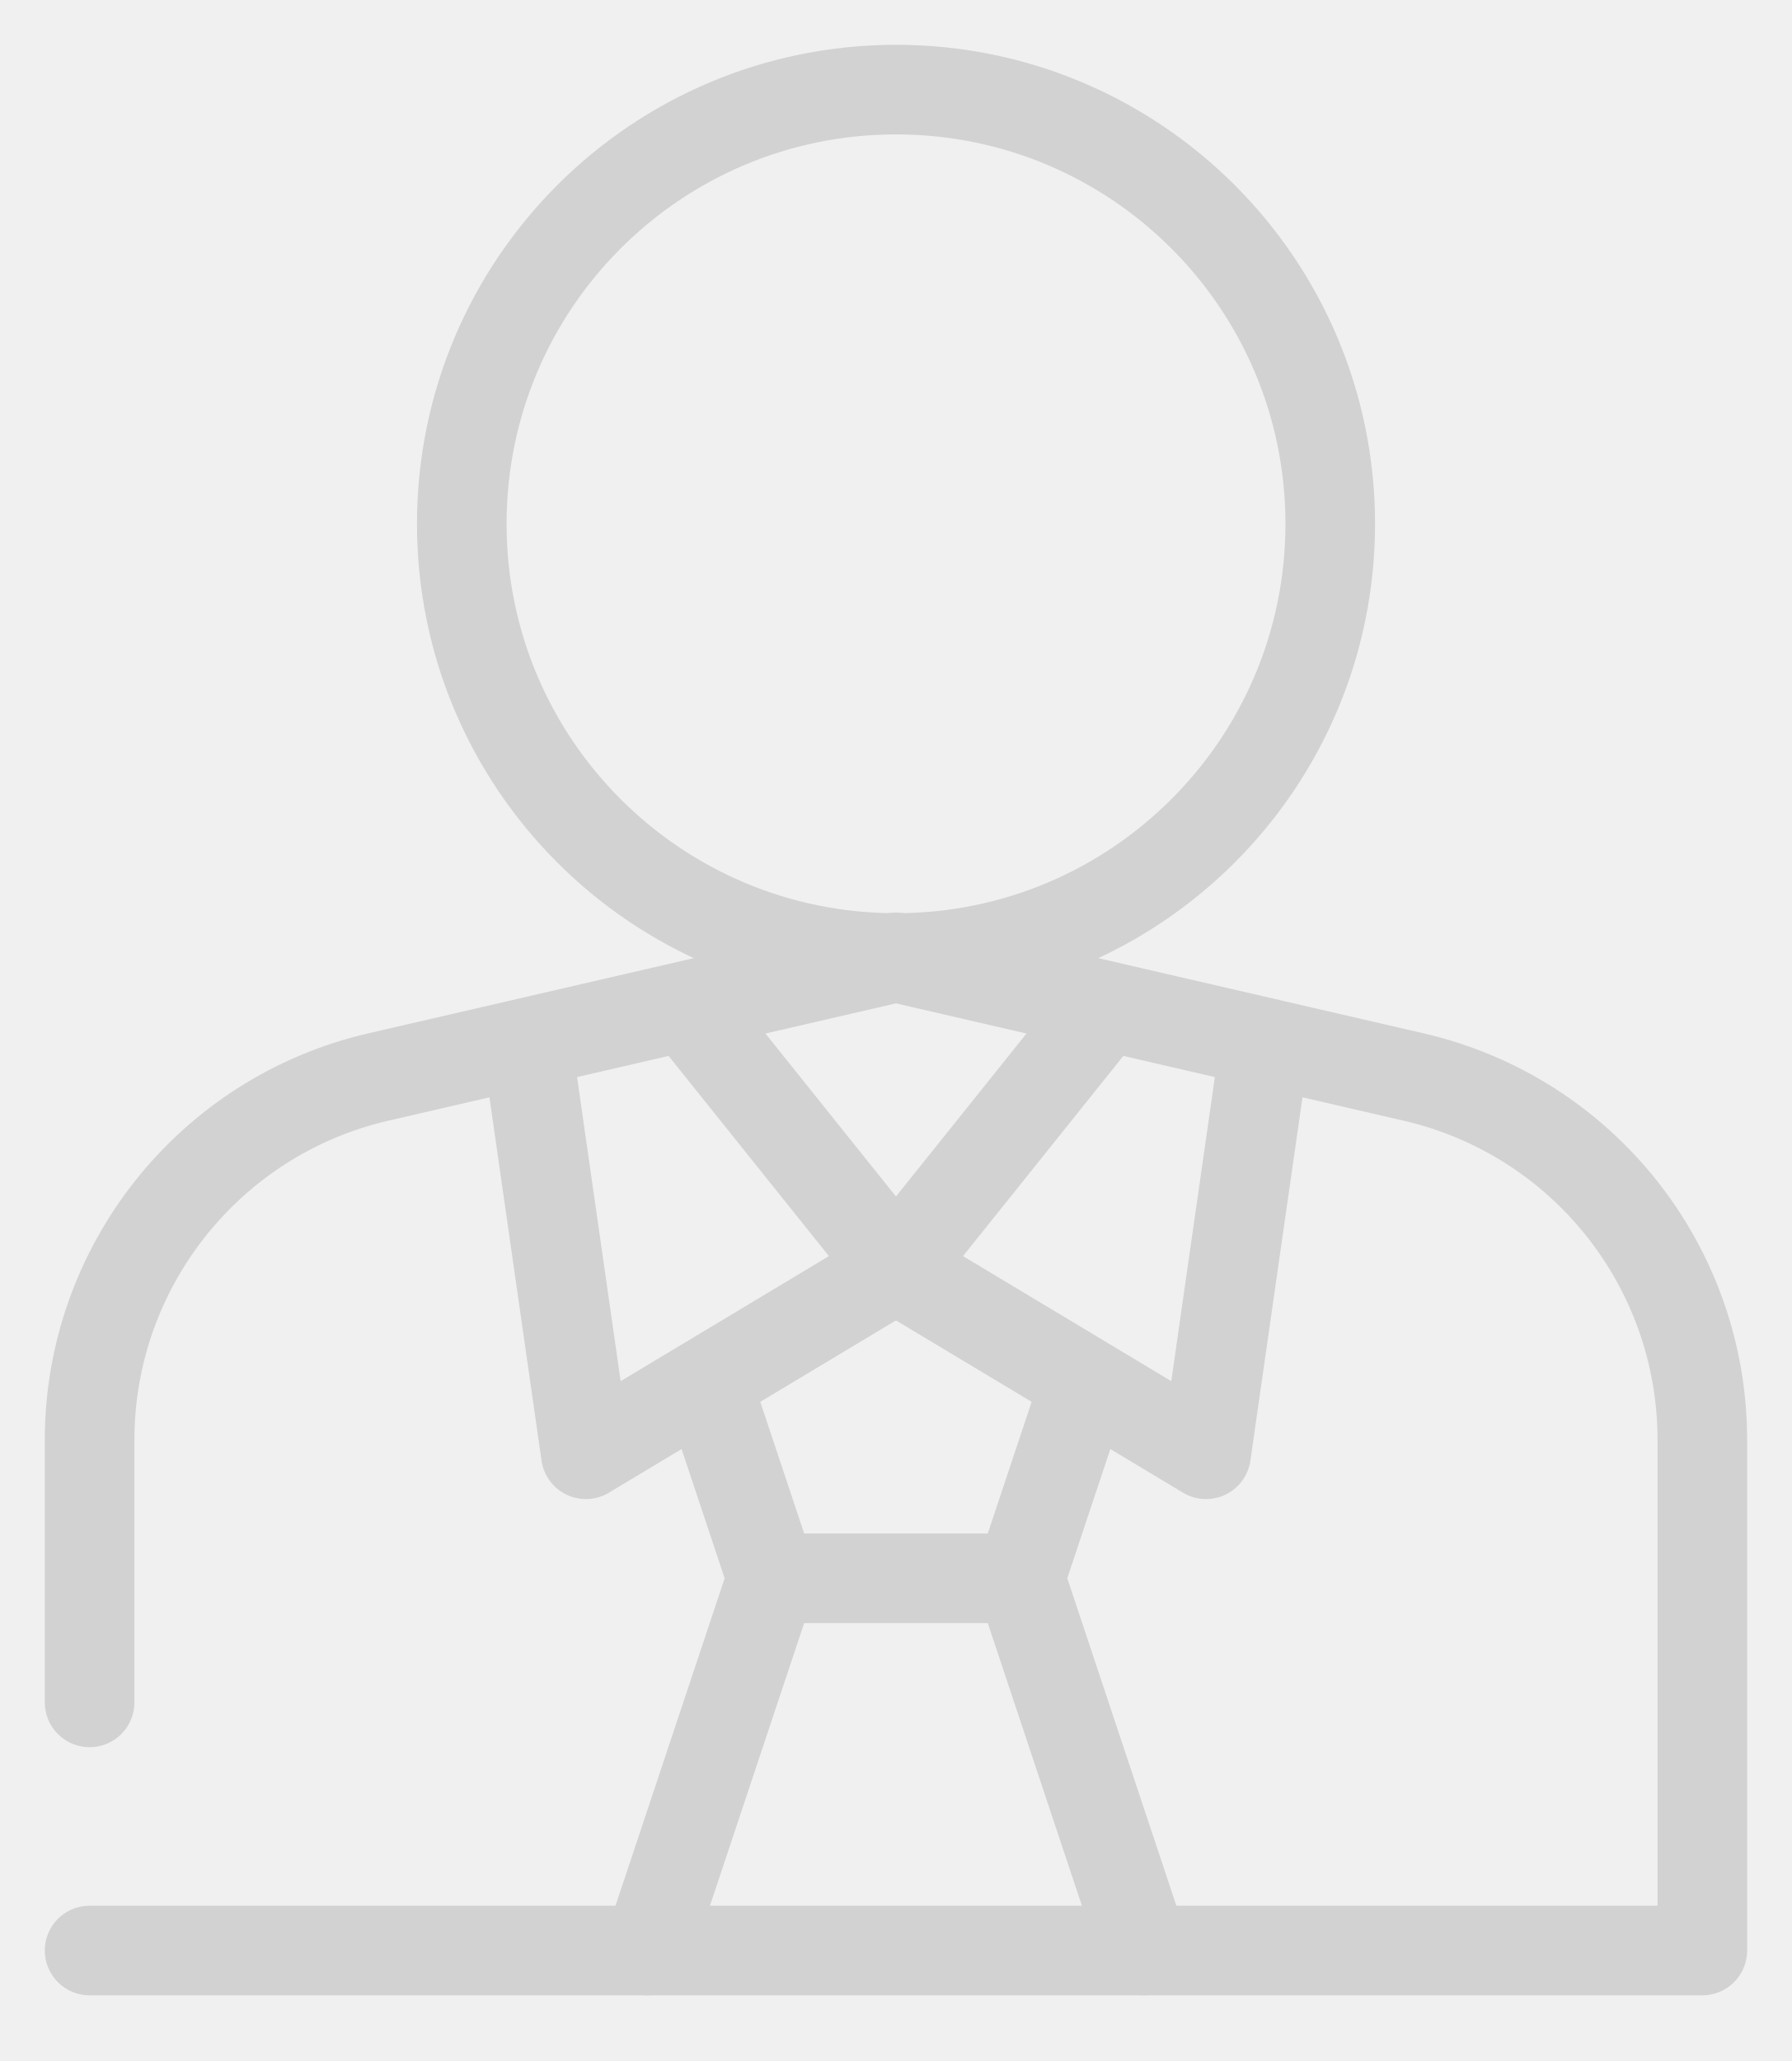
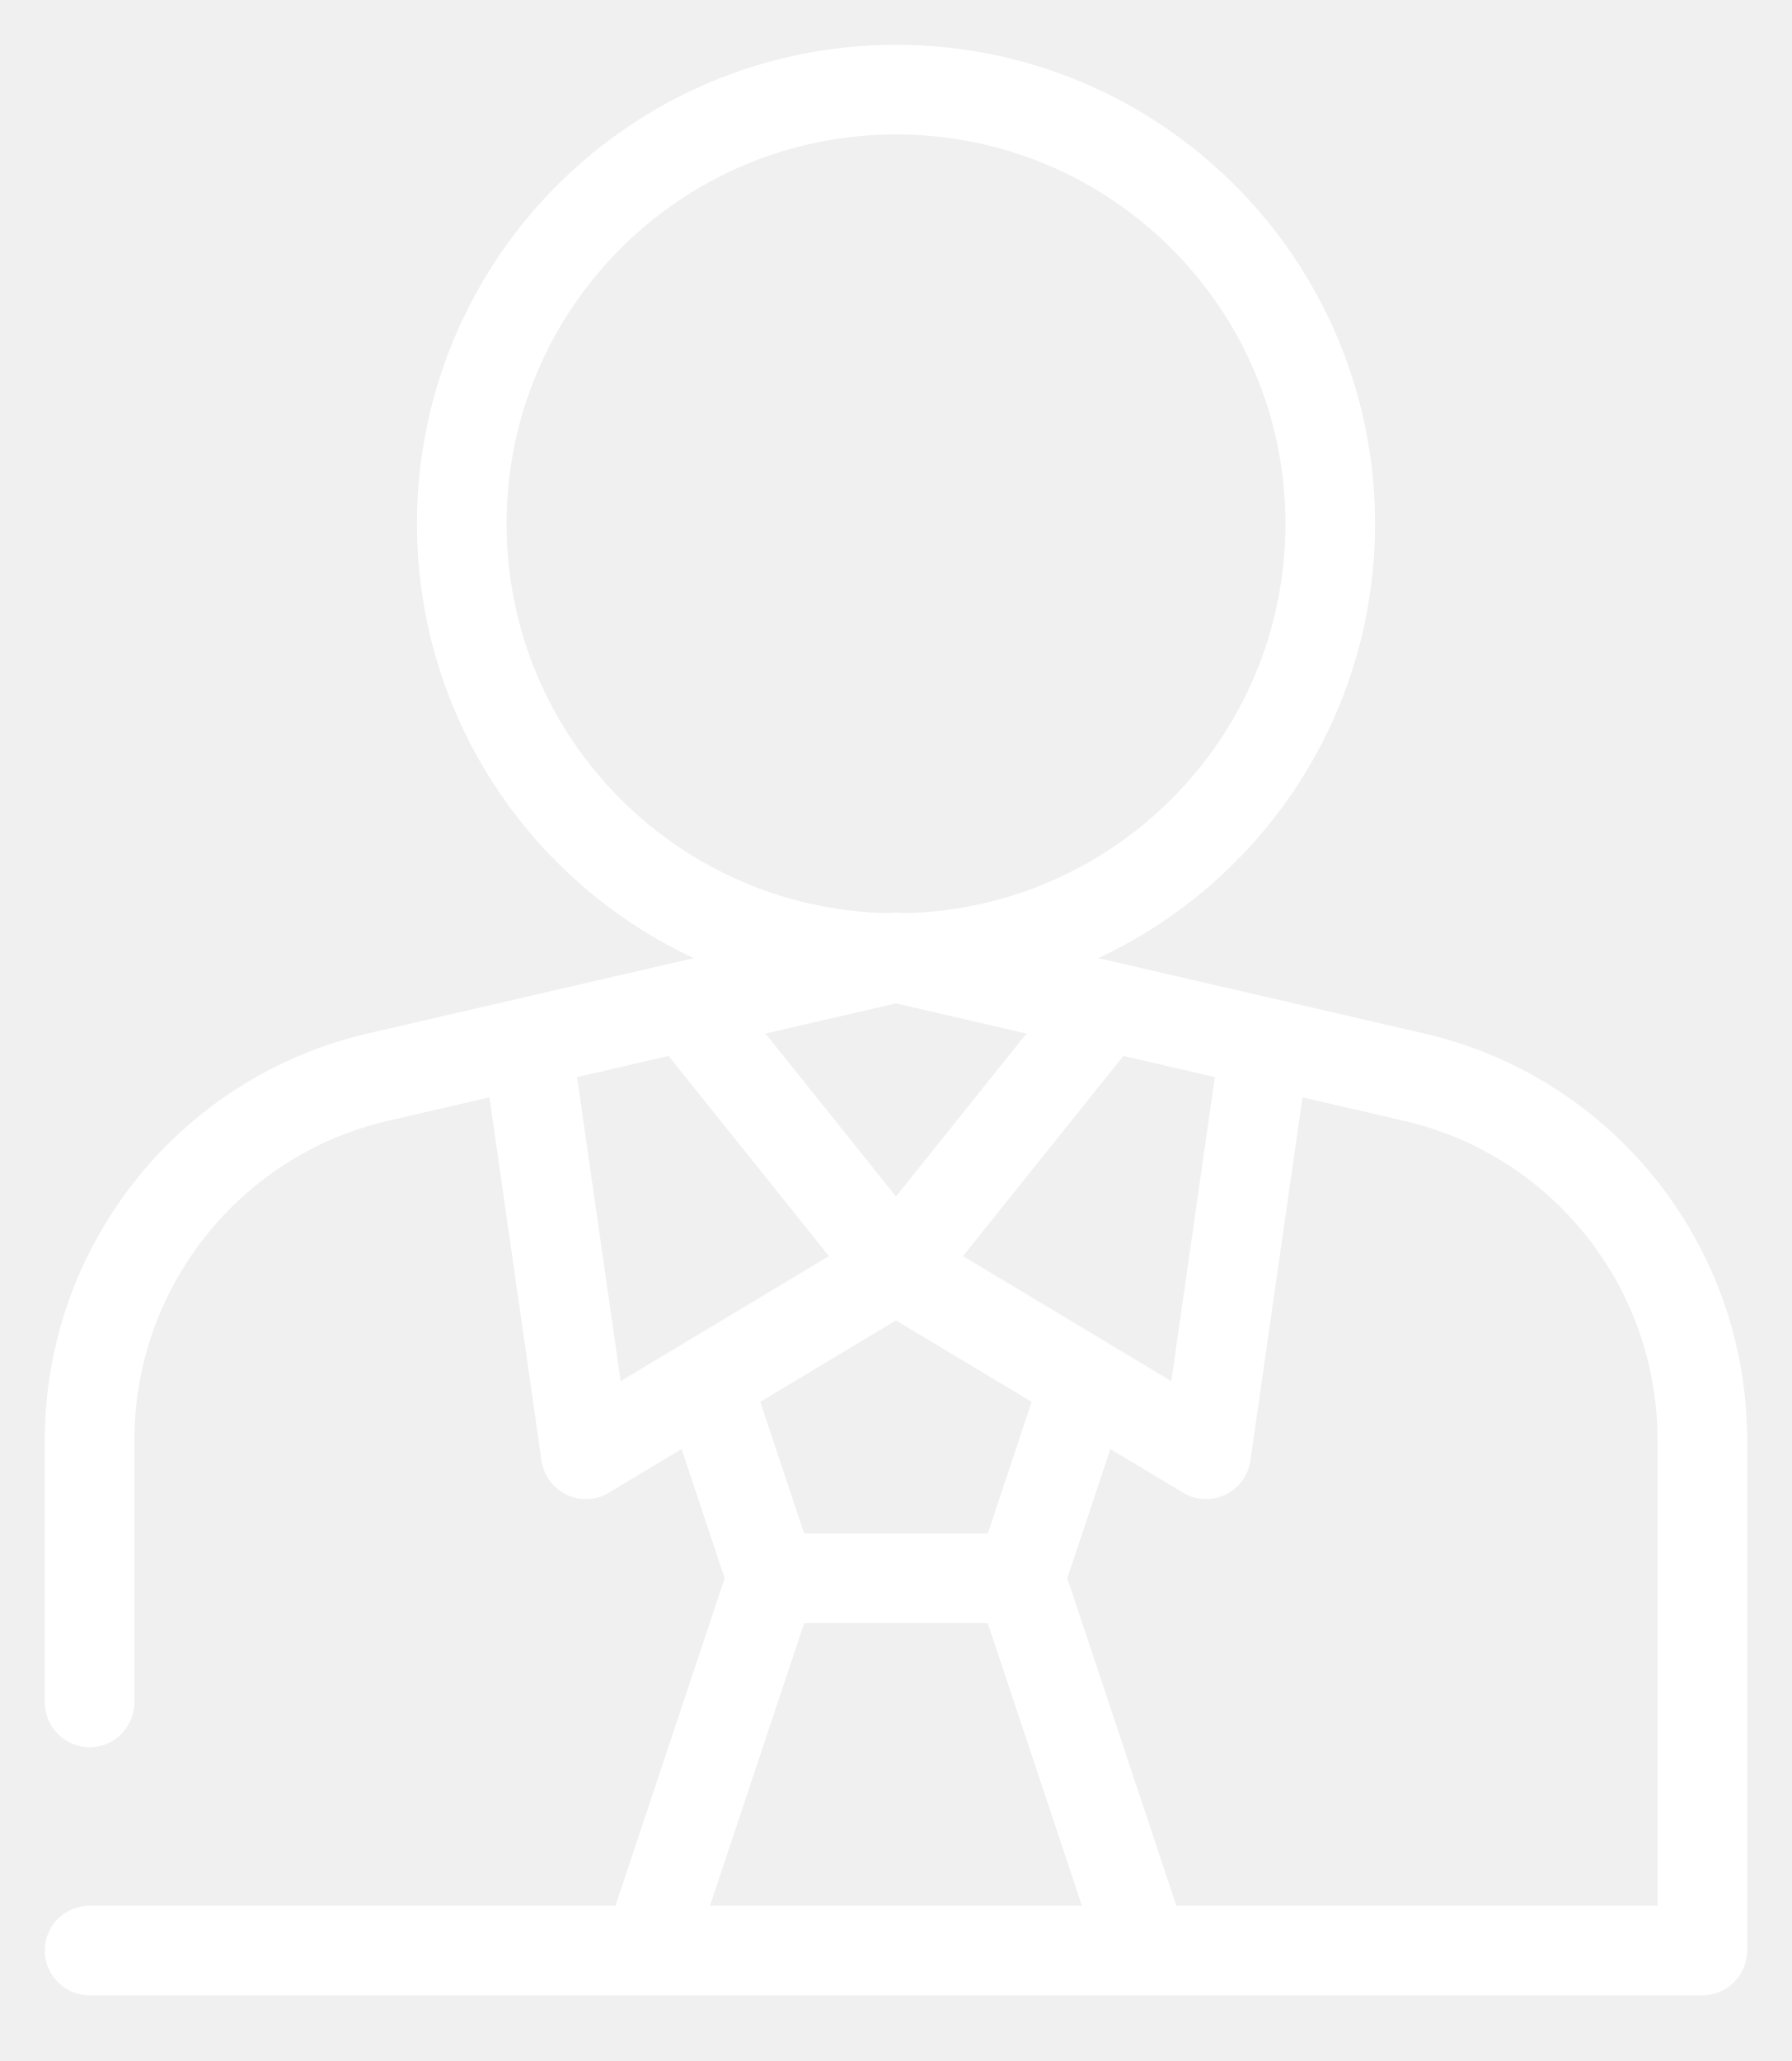
<svg xmlns="http://www.w3.org/2000/svg" width="20" height="23" viewBox="0 0 20 23" fill="none">
-   <path d="M7.923 15.537L8.615 17.613L7.23 21.767" stroke="#D2D2D2" stroke-linecap="round" stroke-linejoin="round" />
-   <path d="M12.077 15.537L11.385 17.613L12.769 21.767" stroke="#D2D2D2" stroke-linecap="round" stroke-linejoin="round" />
-   <path d="M8.615 17.613H11.384" stroke="#D2D2D2" stroke-linecap="round" stroke-linejoin="round" />
-   <path d="M10.001 10.691C12.677 10.691 14.847 8.522 14.847 5.846C14.847 3.169 12.677 1 10.001 1C7.324 1 5.154 3.169 5.154 5.846C5.154 8.522 7.324 10.691 10.001 10.691Z" stroke="#D2D2D2" stroke-linecap="round" stroke-linejoin="round" />
-   <path d="M1 18.998V16.07C1 14.138 2.336 12.456 4.219 12.02L10 10.684L15.781 12.02C17.664 12.456 19 14.131 19 16.07V21.767H1" stroke="#D2D2D2" stroke-linecap="round" stroke-linejoin="round" />
-   <path d="M7.66 11.231L10 14.152L6.539 16.229L5.881 11.639" stroke="#D2D2D2" stroke-linecap="round" stroke-linejoin="round" />
-   <path d="M12.34 11.231L10 14.152L13.461 16.229L14.119 11.639" stroke="#D2D2D2" stroke-linecap="round" stroke-linejoin="round" />
+   <path d="M7.923 15.537L8.615 17.613L7.23 21.767" stroke="#FFFFFF" stroke-linecap="round" stroke-linejoin="round" />
+   <path d="M12.077 15.537L11.385 17.613L12.769 21.767" stroke="#FFFFFF" stroke-linecap="round" stroke-linejoin="round" />
+   <path d="M8.615 17.613H11.384" stroke="#FFFFFF" stroke-linecap="round" stroke-linejoin="round" />
+   <path d="M10.001 10.691C12.677 10.691 14.847 8.522 14.847 5.846C14.847 3.169 12.677 1 10.001 1C7.324 1 5.154 3.169 5.154 5.846C5.154 8.522 7.324 10.691 10.001 10.691Z" stroke="#FFFFFF" stroke-linecap="round" stroke-linejoin="round" />
+   <path d="M1 18.998V16.07C1 14.138 2.336 12.456 4.219 12.02L10 10.684L15.781 12.02C17.664 12.456 19 14.131 19 16.07V21.767H1" stroke="#FFFFFF" stroke-linecap="round" stroke-linejoin="round" />
+   <path d="M7.66 11.231L10 14.152L6.539 16.229L5.881 11.639" stroke="#FFFFFF" stroke-linecap="round" stroke-linejoin="round" />
+   <path d="M12.34 11.231L10 14.152L13.461 16.229L14.119 11.639" stroke="#FFFFFF" stroke-linecap="round" stroke-linejoin="round" />
</svg>
